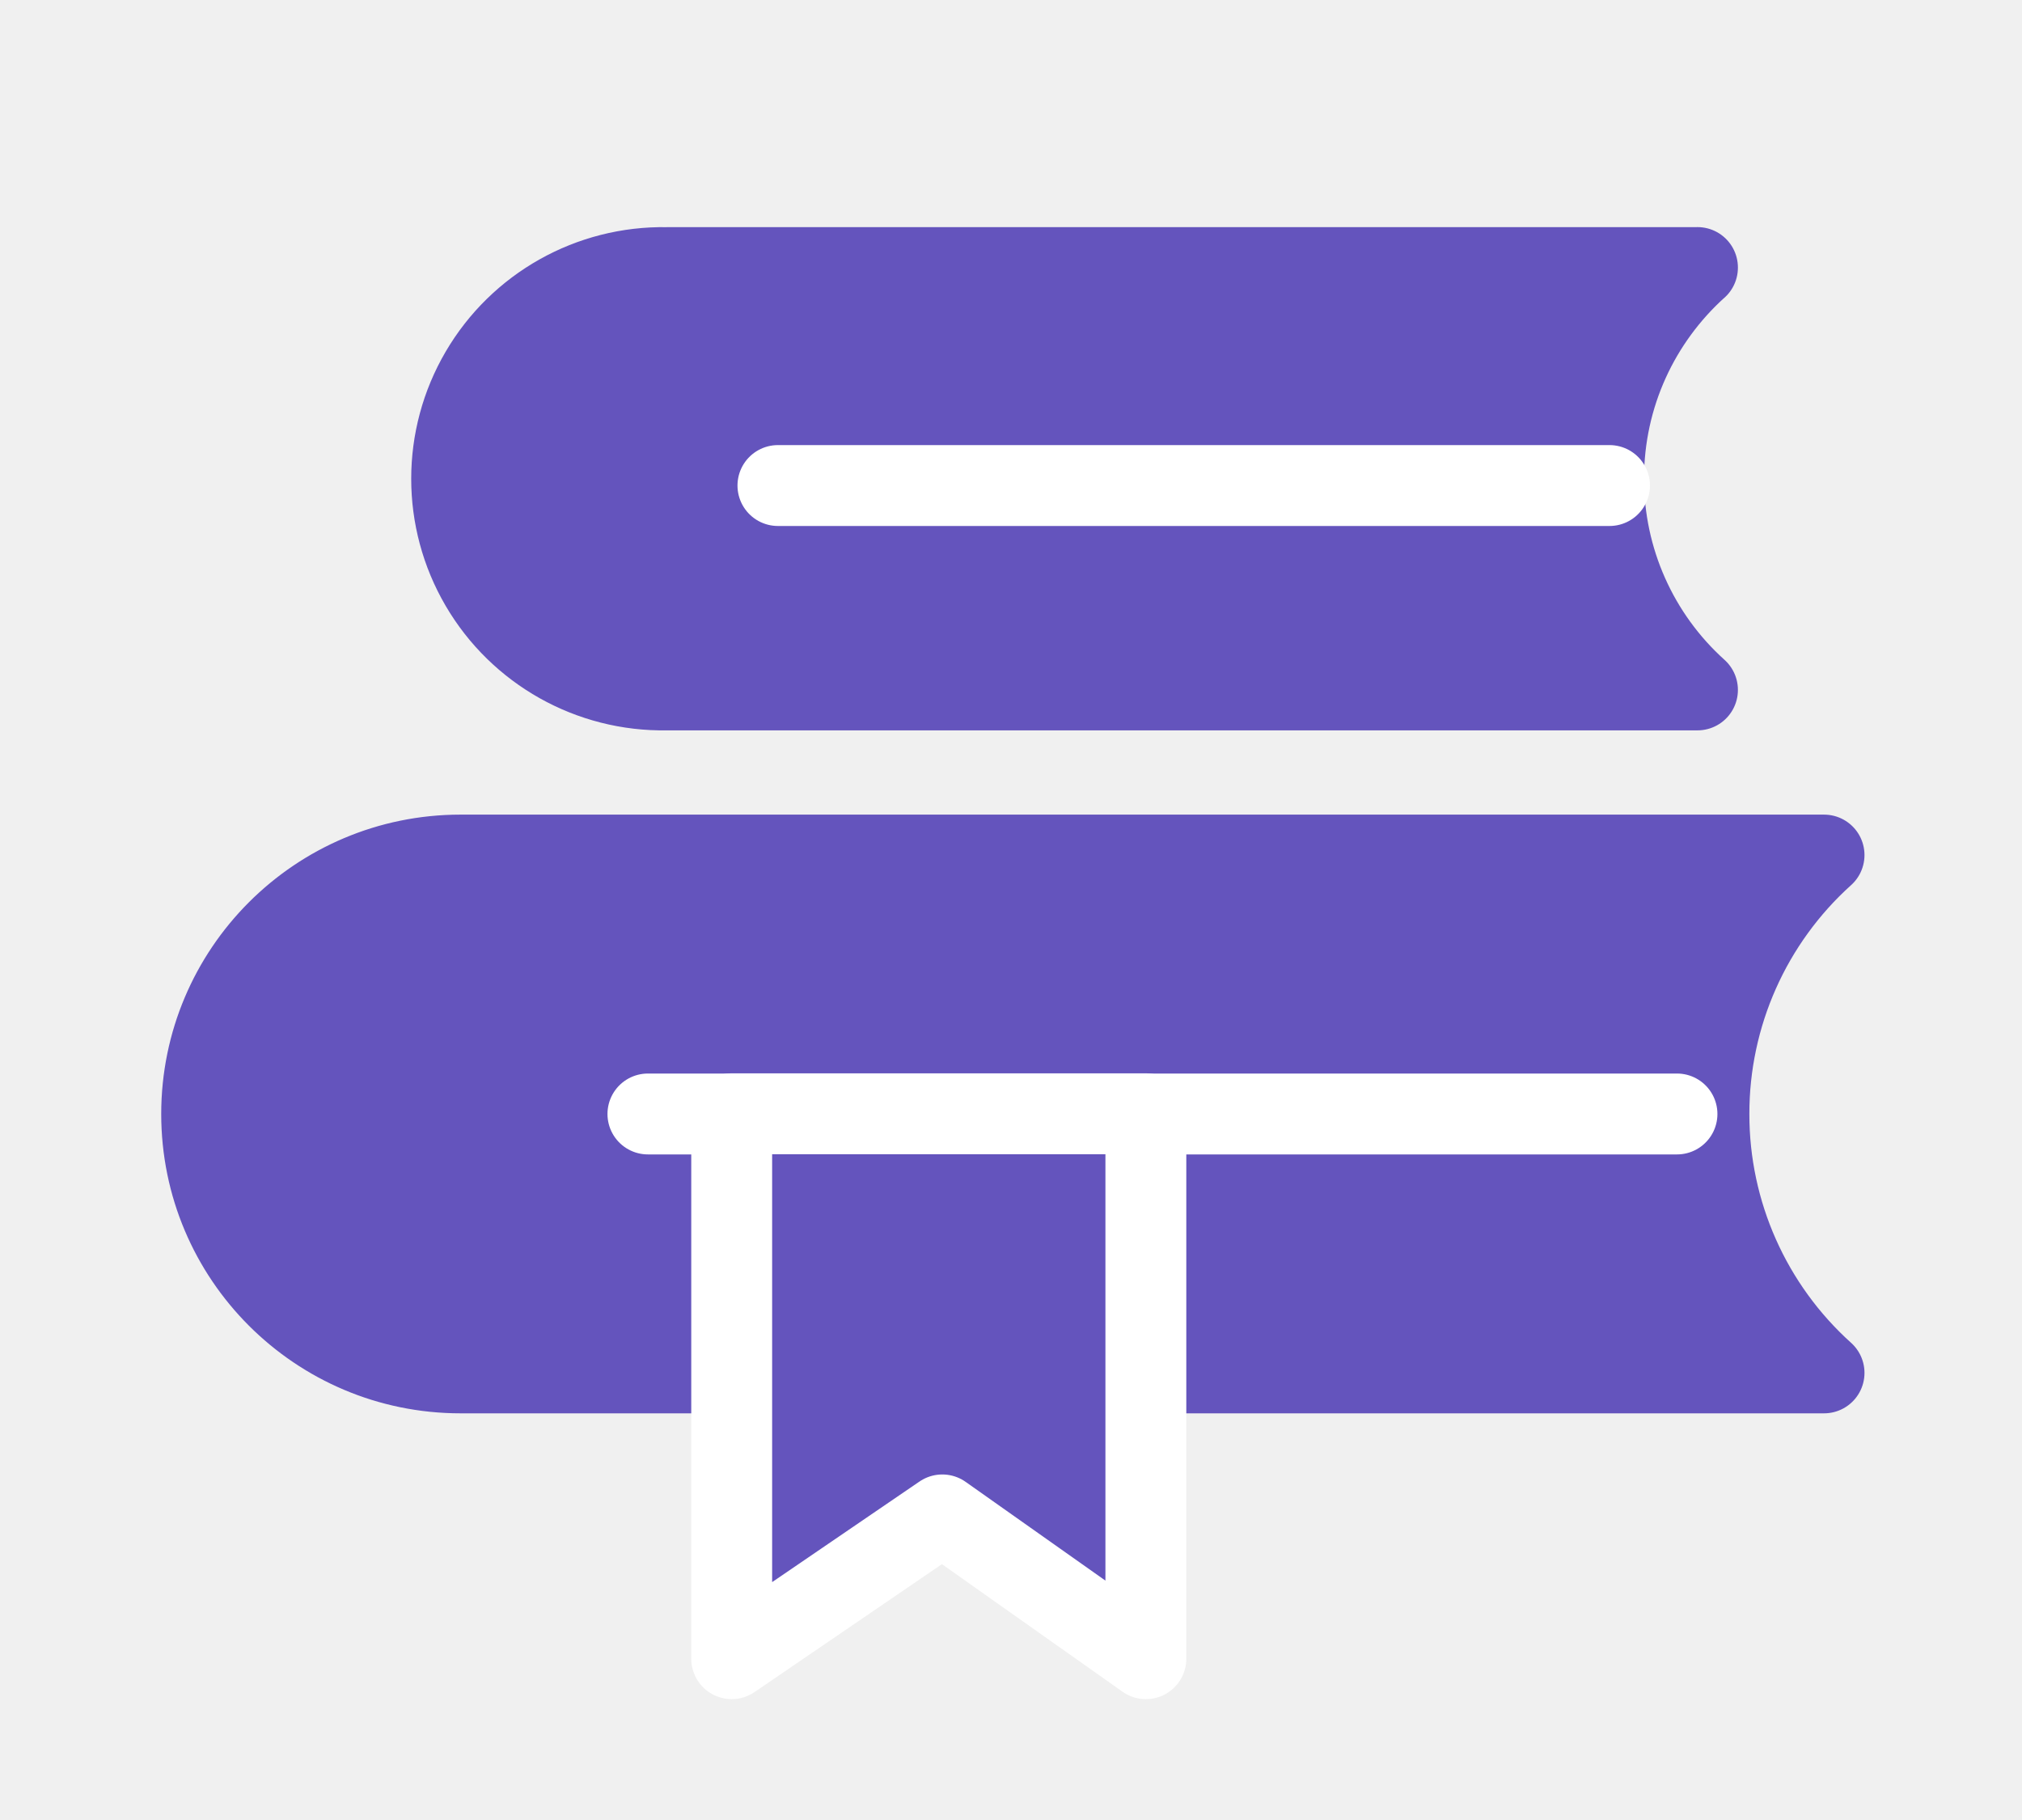
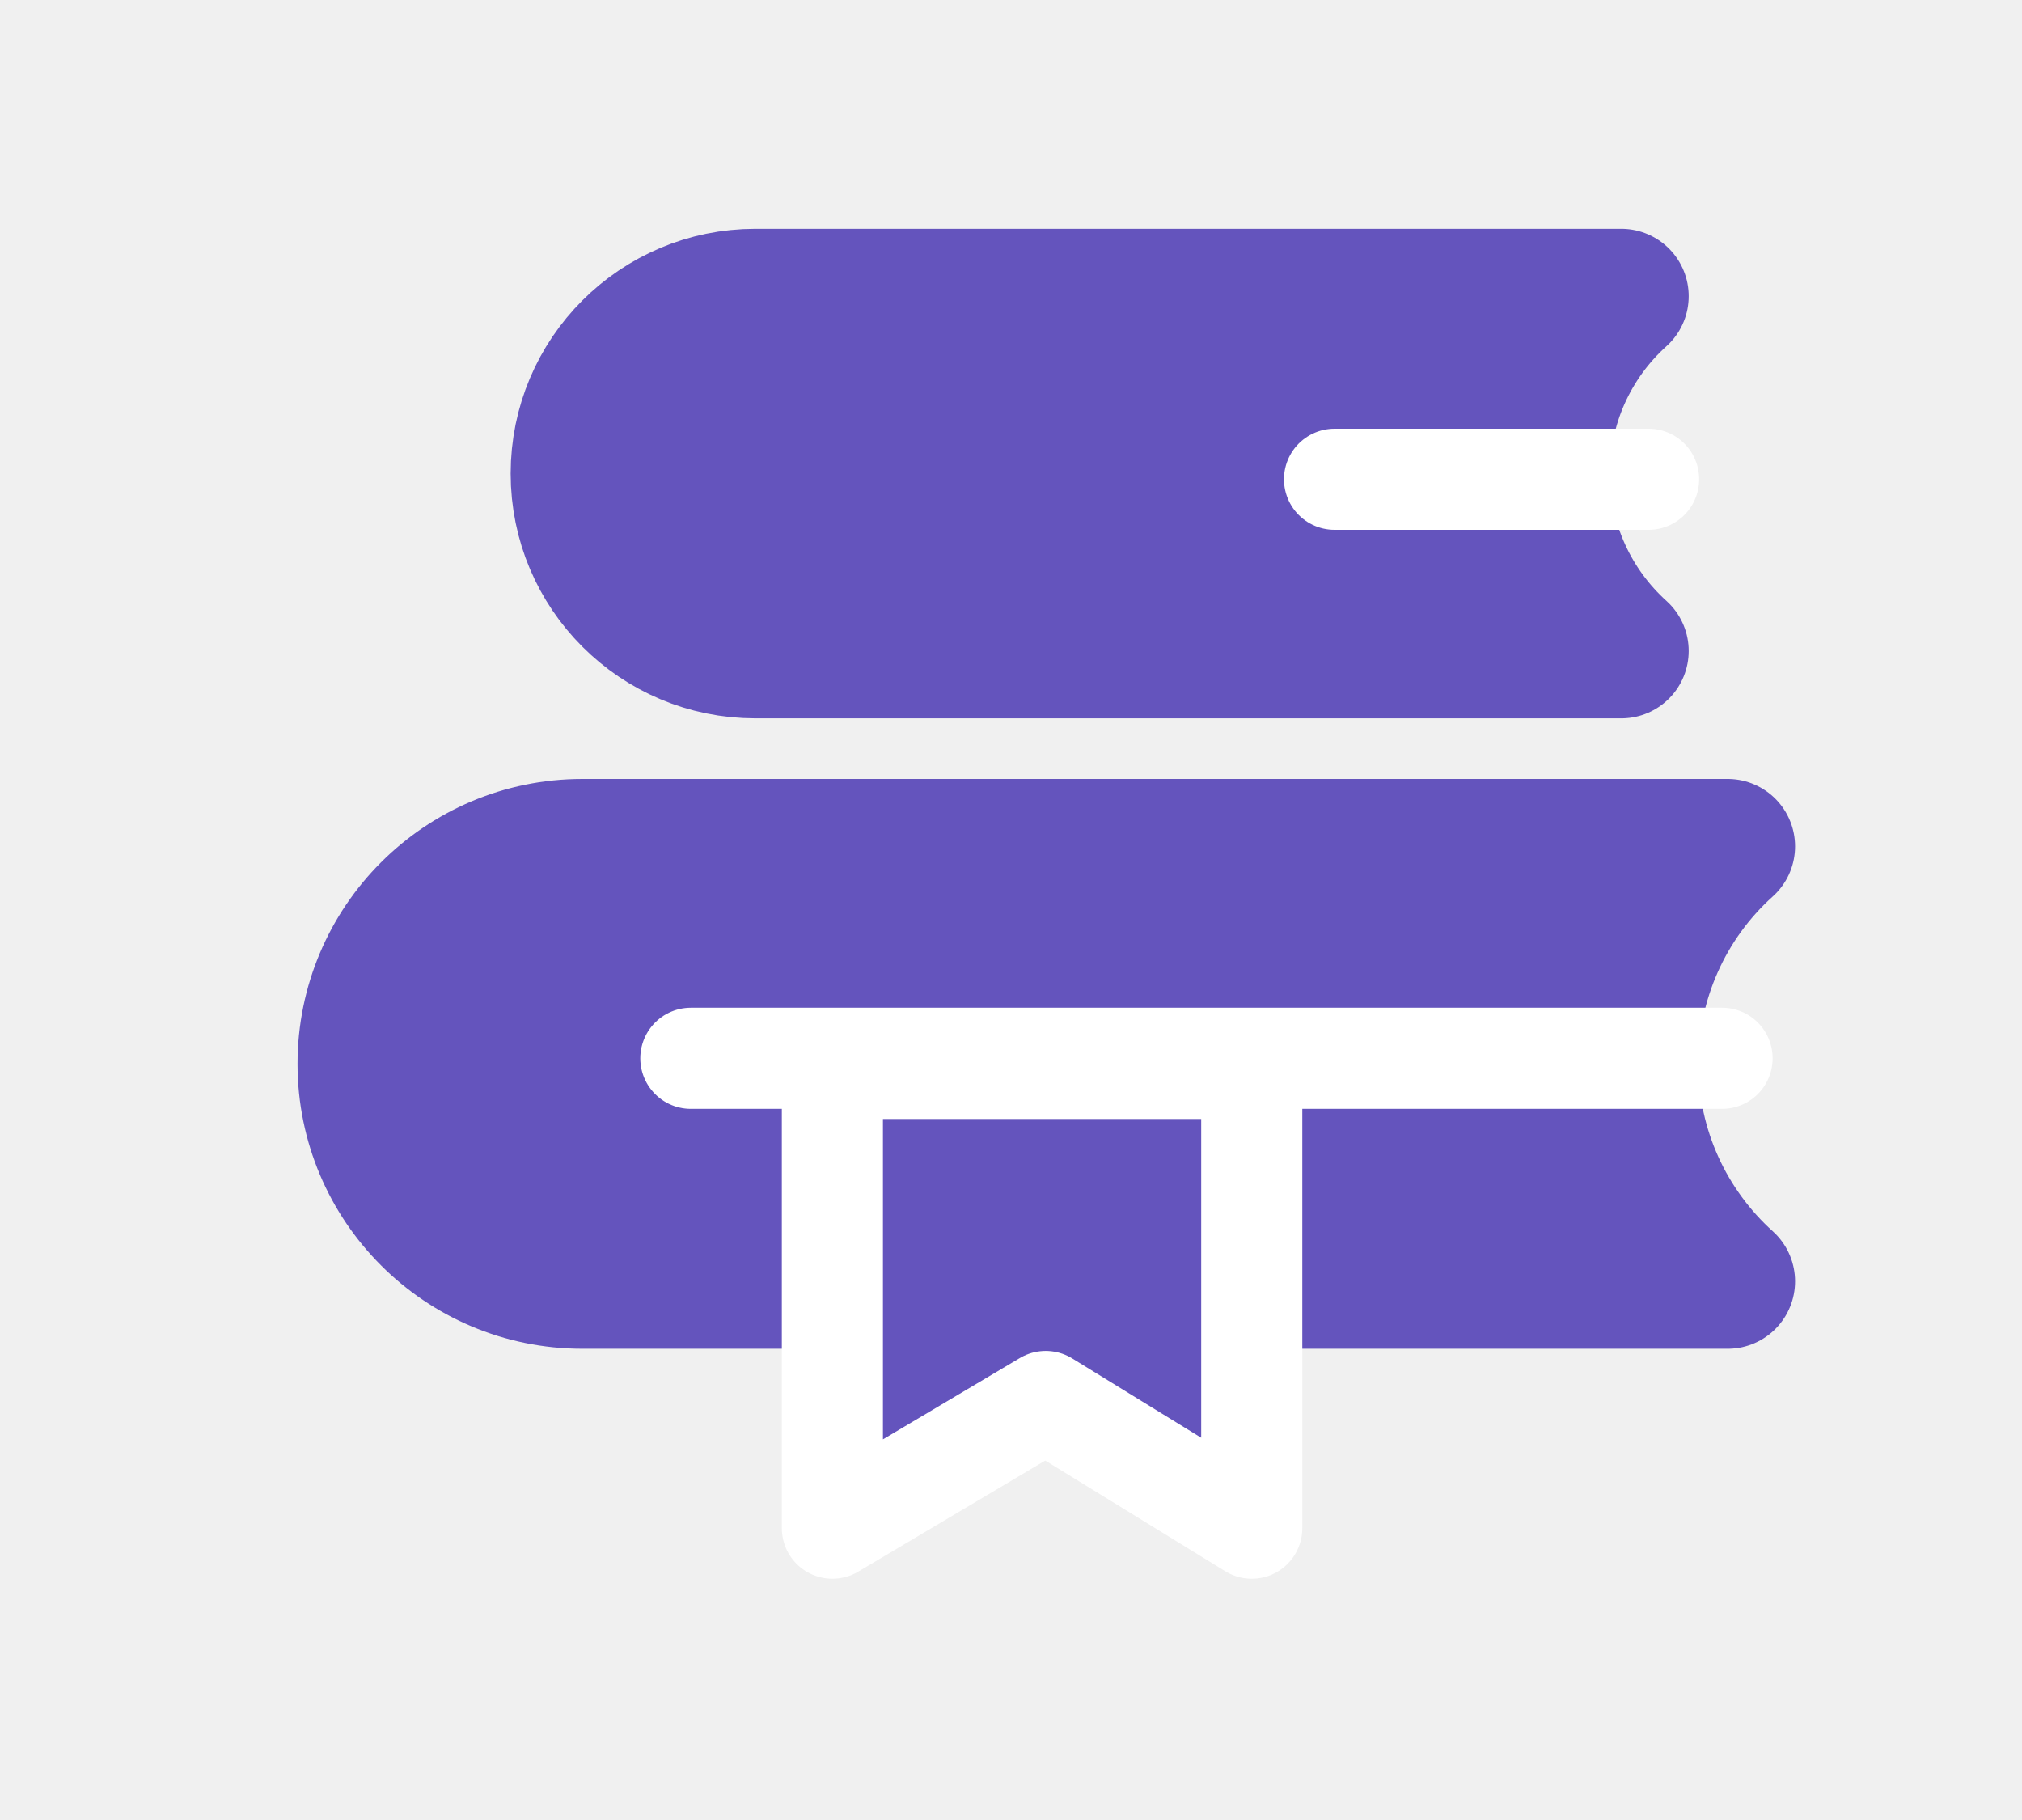
<svg xmlns="http://www.w3.org/2000/svg" width="30" height="27" viewBox="0 0 30 27">
-   <g fill="none" fill-rule="evenodd" stroke-linecap="round" stroke-linejoin="round" stroke-width="1.2">
-     <path fill="#6454BD" stroke="#6454BD" d="M27.063 12.685H6.833a3.841 3.841 0 0 0 0 7.682h20.23a5.16 5.16 0 0 1-1.708-3.84 5.16 5.16 0 0 1 1.708-3.842z" />
-     <path stroke="#FFF" d="M24.881 16.526H9.613" />
-     <path fill="#6454BD" stroke="#FFF" d="M10.856 16.523h6.145v8.084l-3.02-2.133-3.125 2.133z" />
-     <path fill="#6454BD" stroke="#6454BD" d="M25.185 3.97H9.89a3.133 3.133 0 1 0 0 6.265h15.295a4.208 4.208 0 0 1-1.393-3.133c0-1.243.537-2.36 1.393-3.133z" />
-     <path stroke="#FFF" d="M23.88 7.203H11.542" />
+   <g fill="none" fill-rule="evenodd" stroke-linecap="round" stroke-linejoin="round">
+     <path fill="#6454BD" stroke="#6454BD" stroke-width="2" d="M17.851 19.009h-9.21a3.226 3.226 0 0 1 0-6.453h16.992a4.334 4.334 0 0 0-1.435 3.226c0 1.28.554 2.432 1.435 3.227h-8.436" />
+     <path stroke="#FFF" stroke-width="1.5" d="M25.55 15.7h-15.3" />
+     <path fill="#6454BD" stroke="#FFF" stroke-width="1.5" d="M12.35 15.85h6.222v6.821l-3.057-1.88-3.165 1.88z" />
+     <path fill="#6454BD" stroke="#6454BD" stroke-width="2" d="M24.055 4.394a3.534 3.534 0 0 0-1.17 2.631c0 1.045.452 1.983 1.17 2.632H11.208a2.631 2.631 0 1 1 0-5.263h12.847z" />
+     <path stroke="#FFF" stroke-width="1.5" d="M24.46 7.11H19.8" />
  </g>
</svg>
